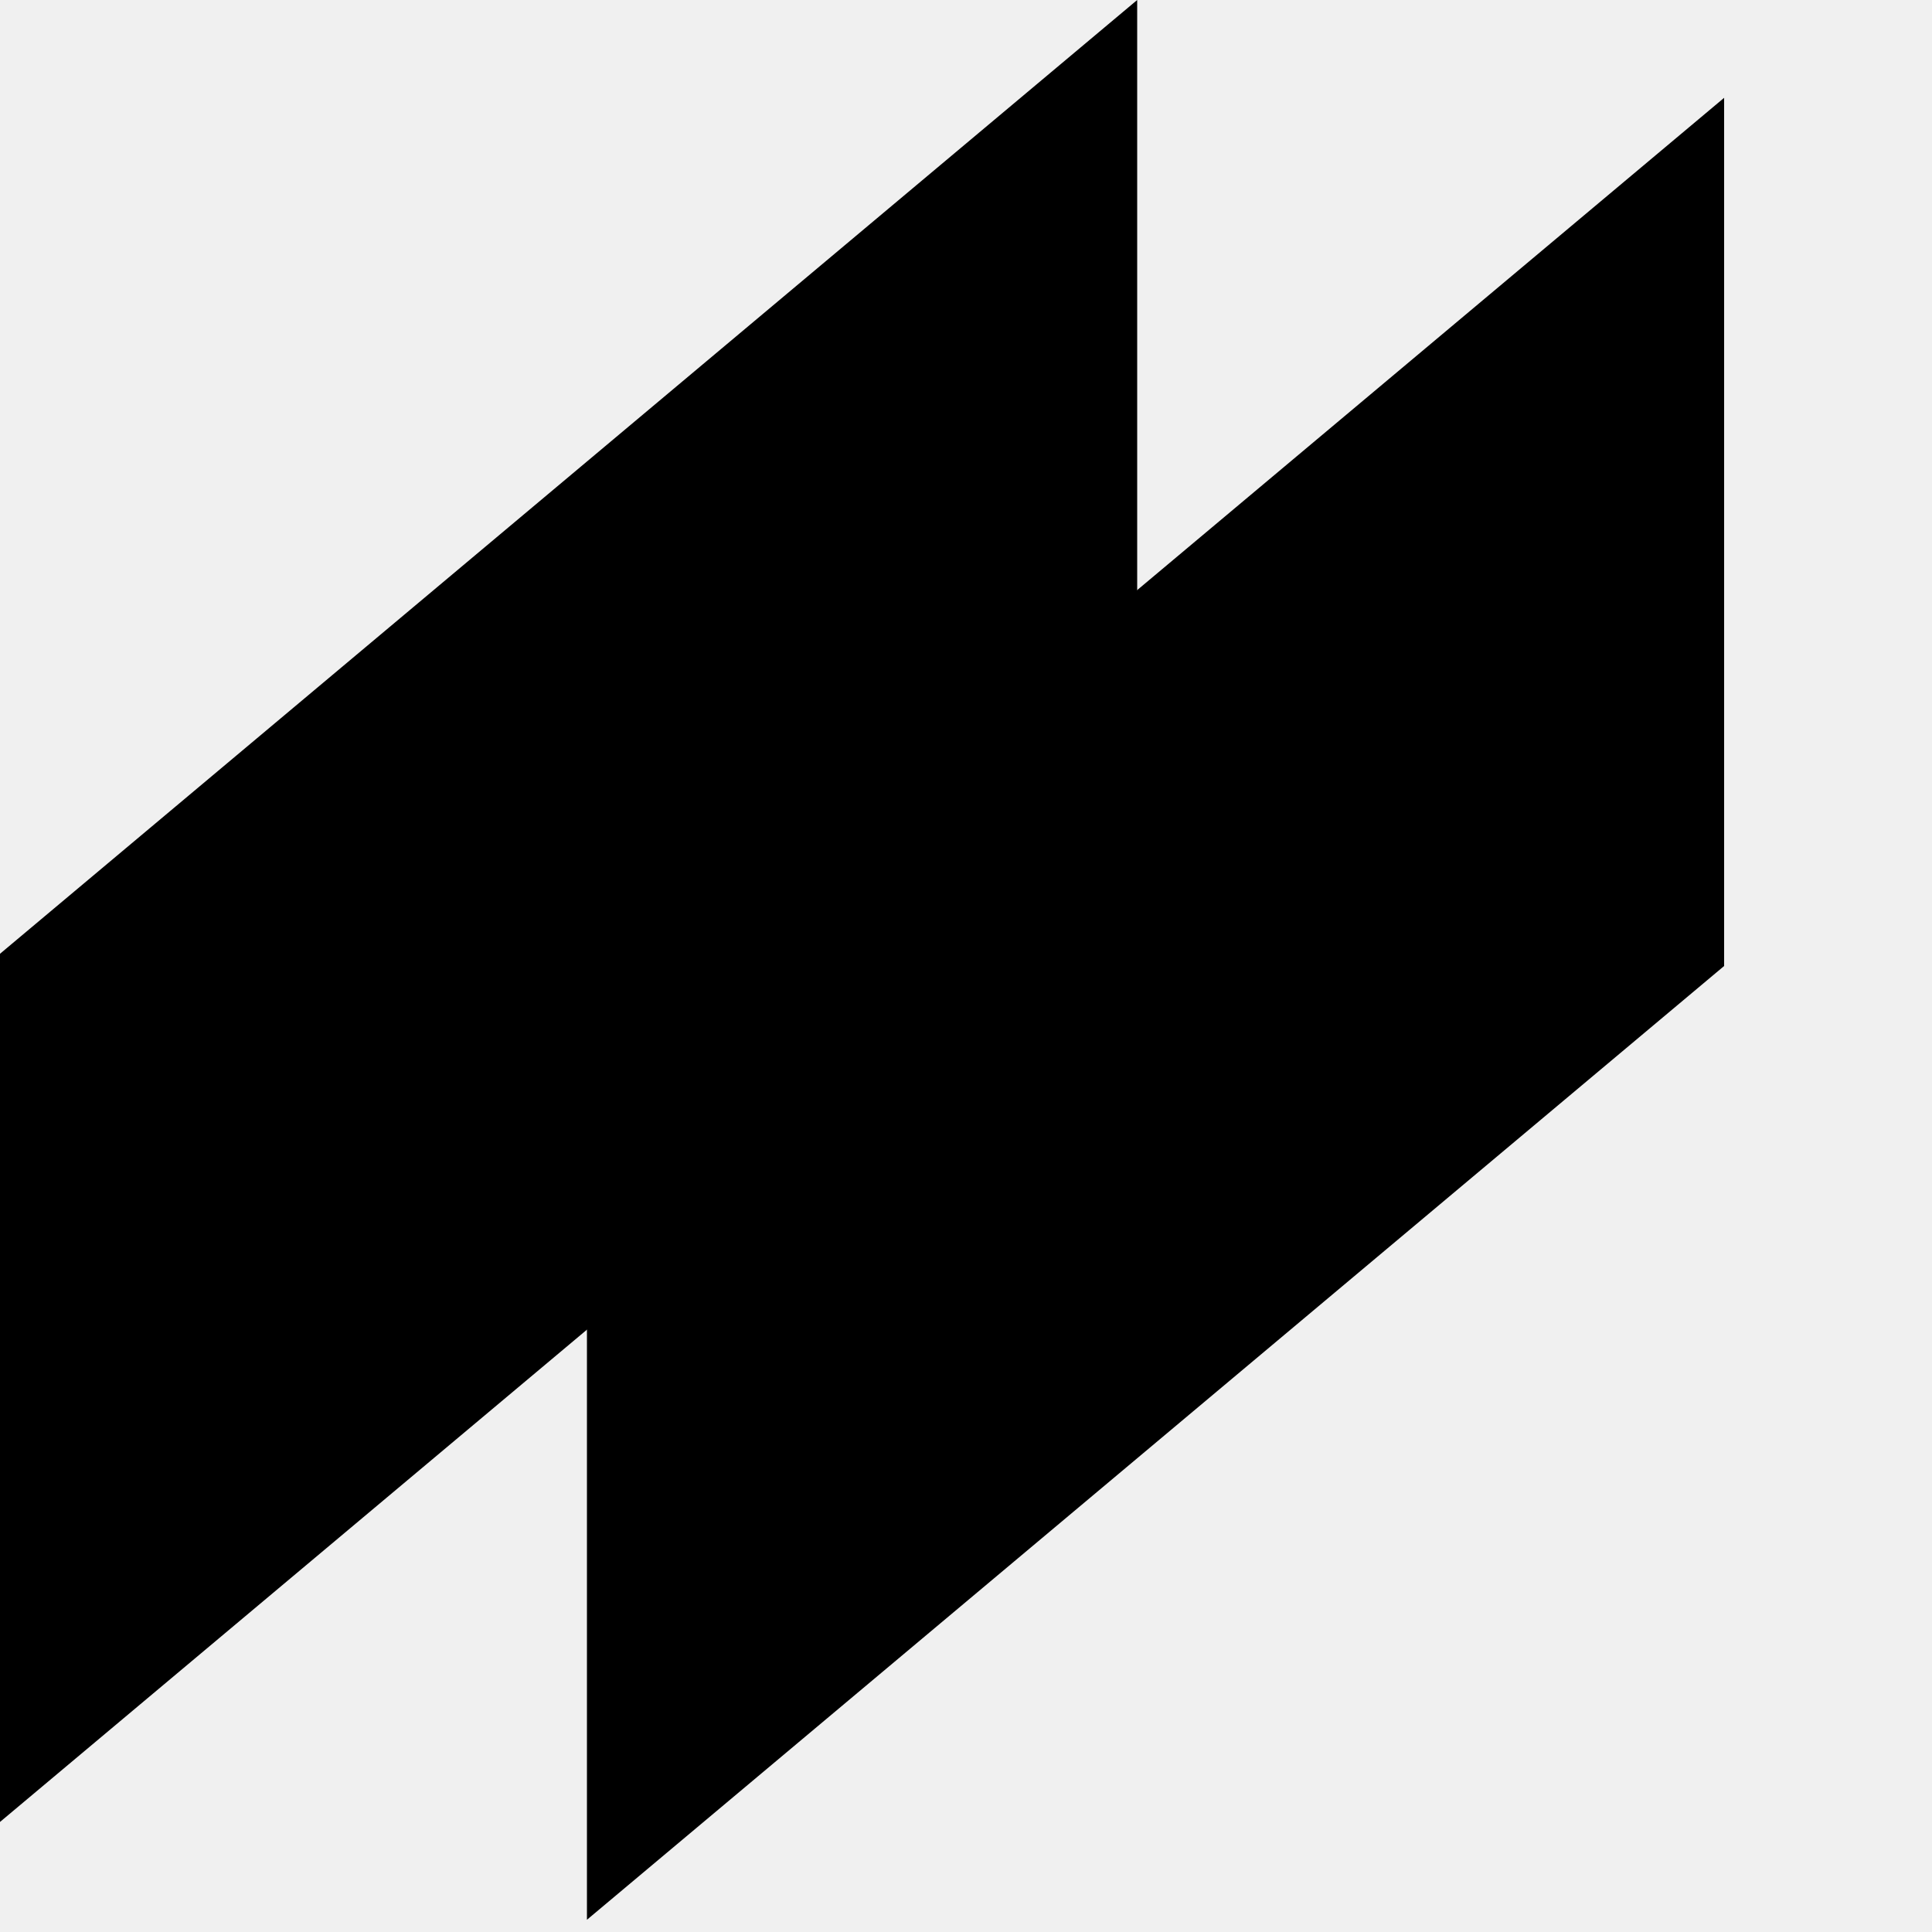
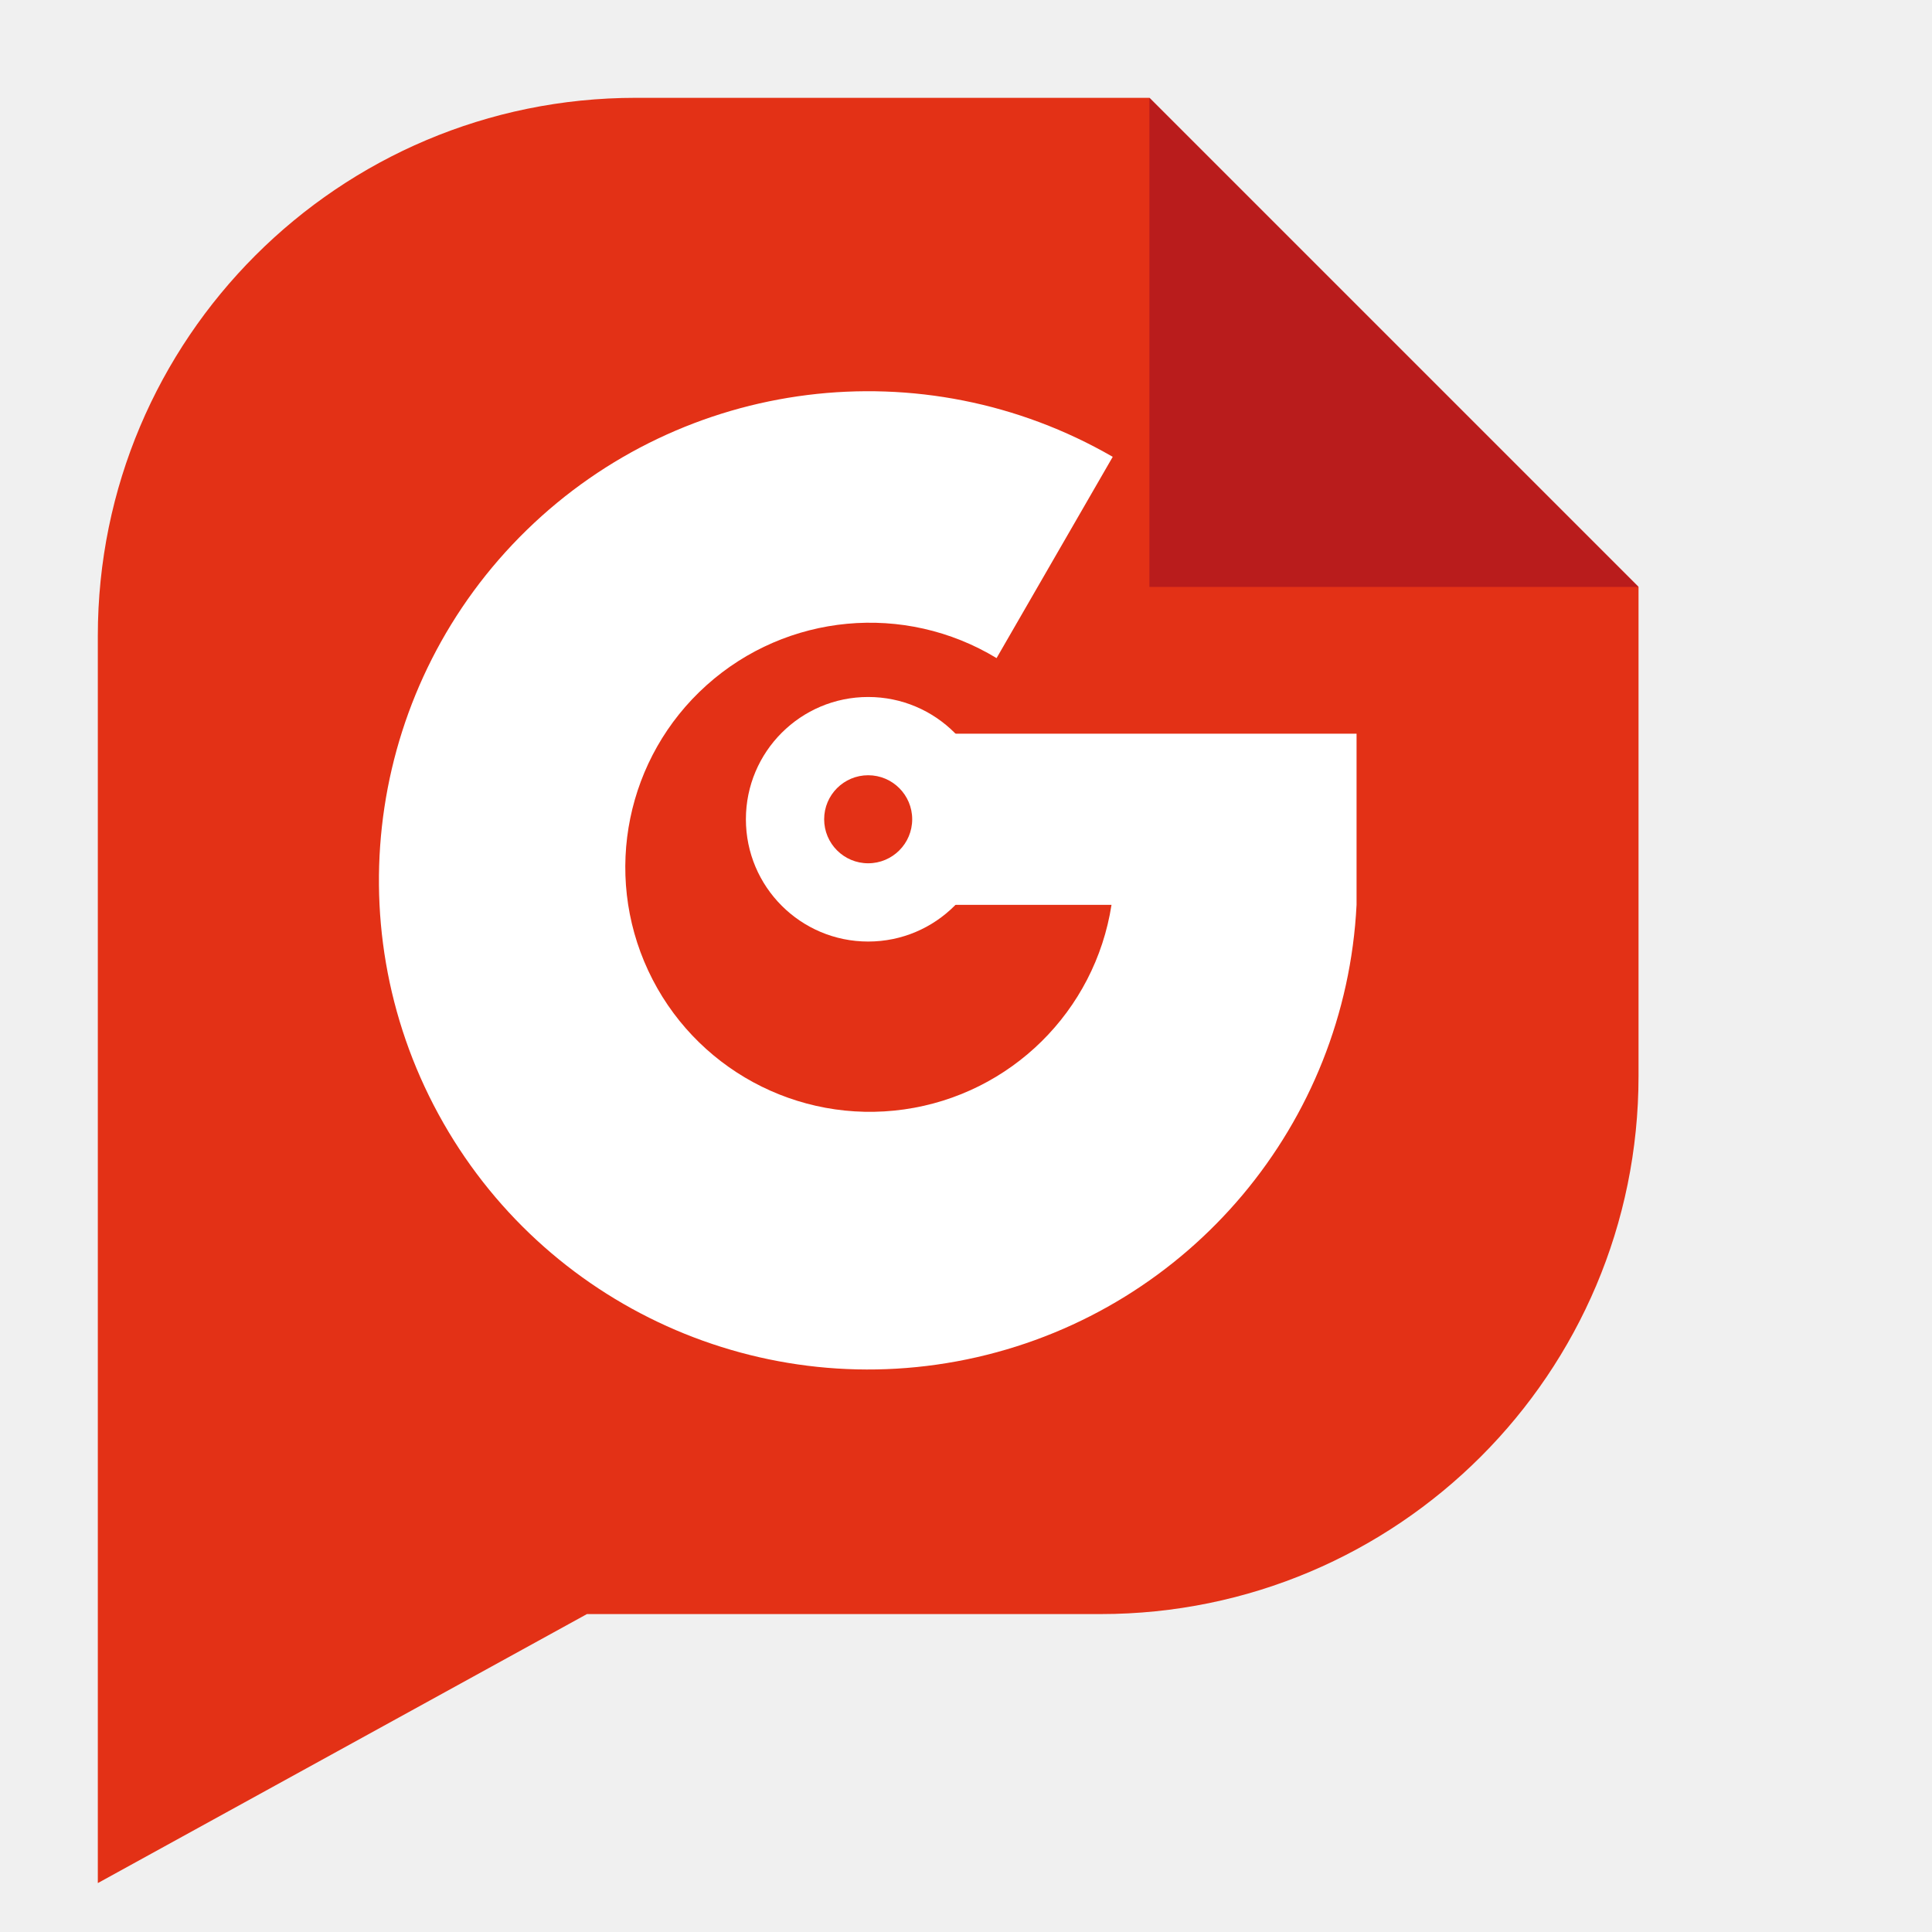
<svg xmlns="http://www.w3.org/2000/svg" viewBox="0 0 24 24">
  <g transform="scale(0.303797)">
-     <path class="sui-brandmark__a" d="M0 39 L46.5 0 L46.5 35.5 L0 74.5 Z" />
-     <path class="sui-brandmark__b" d="M24 43 L70.5 4 L70.5 39.5 L24 78.5 Z" />
+     <path class="sui-brandmark__a" style="fill: #E33116 !important;" d="M26 4 H47 L67 24 V44 A22 22 0 0 1 45 66 H24 L4 77 V26 A22 22 0 0 1 26 4 Z" />
+     <path class="sui-brandmark__b" style="fill: #B91C1C !important;" d="M47 4 V24 H67 Z" />
+     <path class="sui-brandmark__c" fill="#FFFFFF" d="M45.5 18.68 A20 20 0 1 0 55.47 37 V30 H35.5 V37 H45.45 A10 10 0 1 1 40.75 26.91 Z" />
+     <circle class="sui-brandmark__d" fill="#FFFFFF" cx="35.5" cy="33.5" r="5" />
+     <circle class="sui-brandmark__e" style="fill: #E33116 !important;" cx="35.5" cy="33.5" r="1.8" />
  </g>
</svg>
